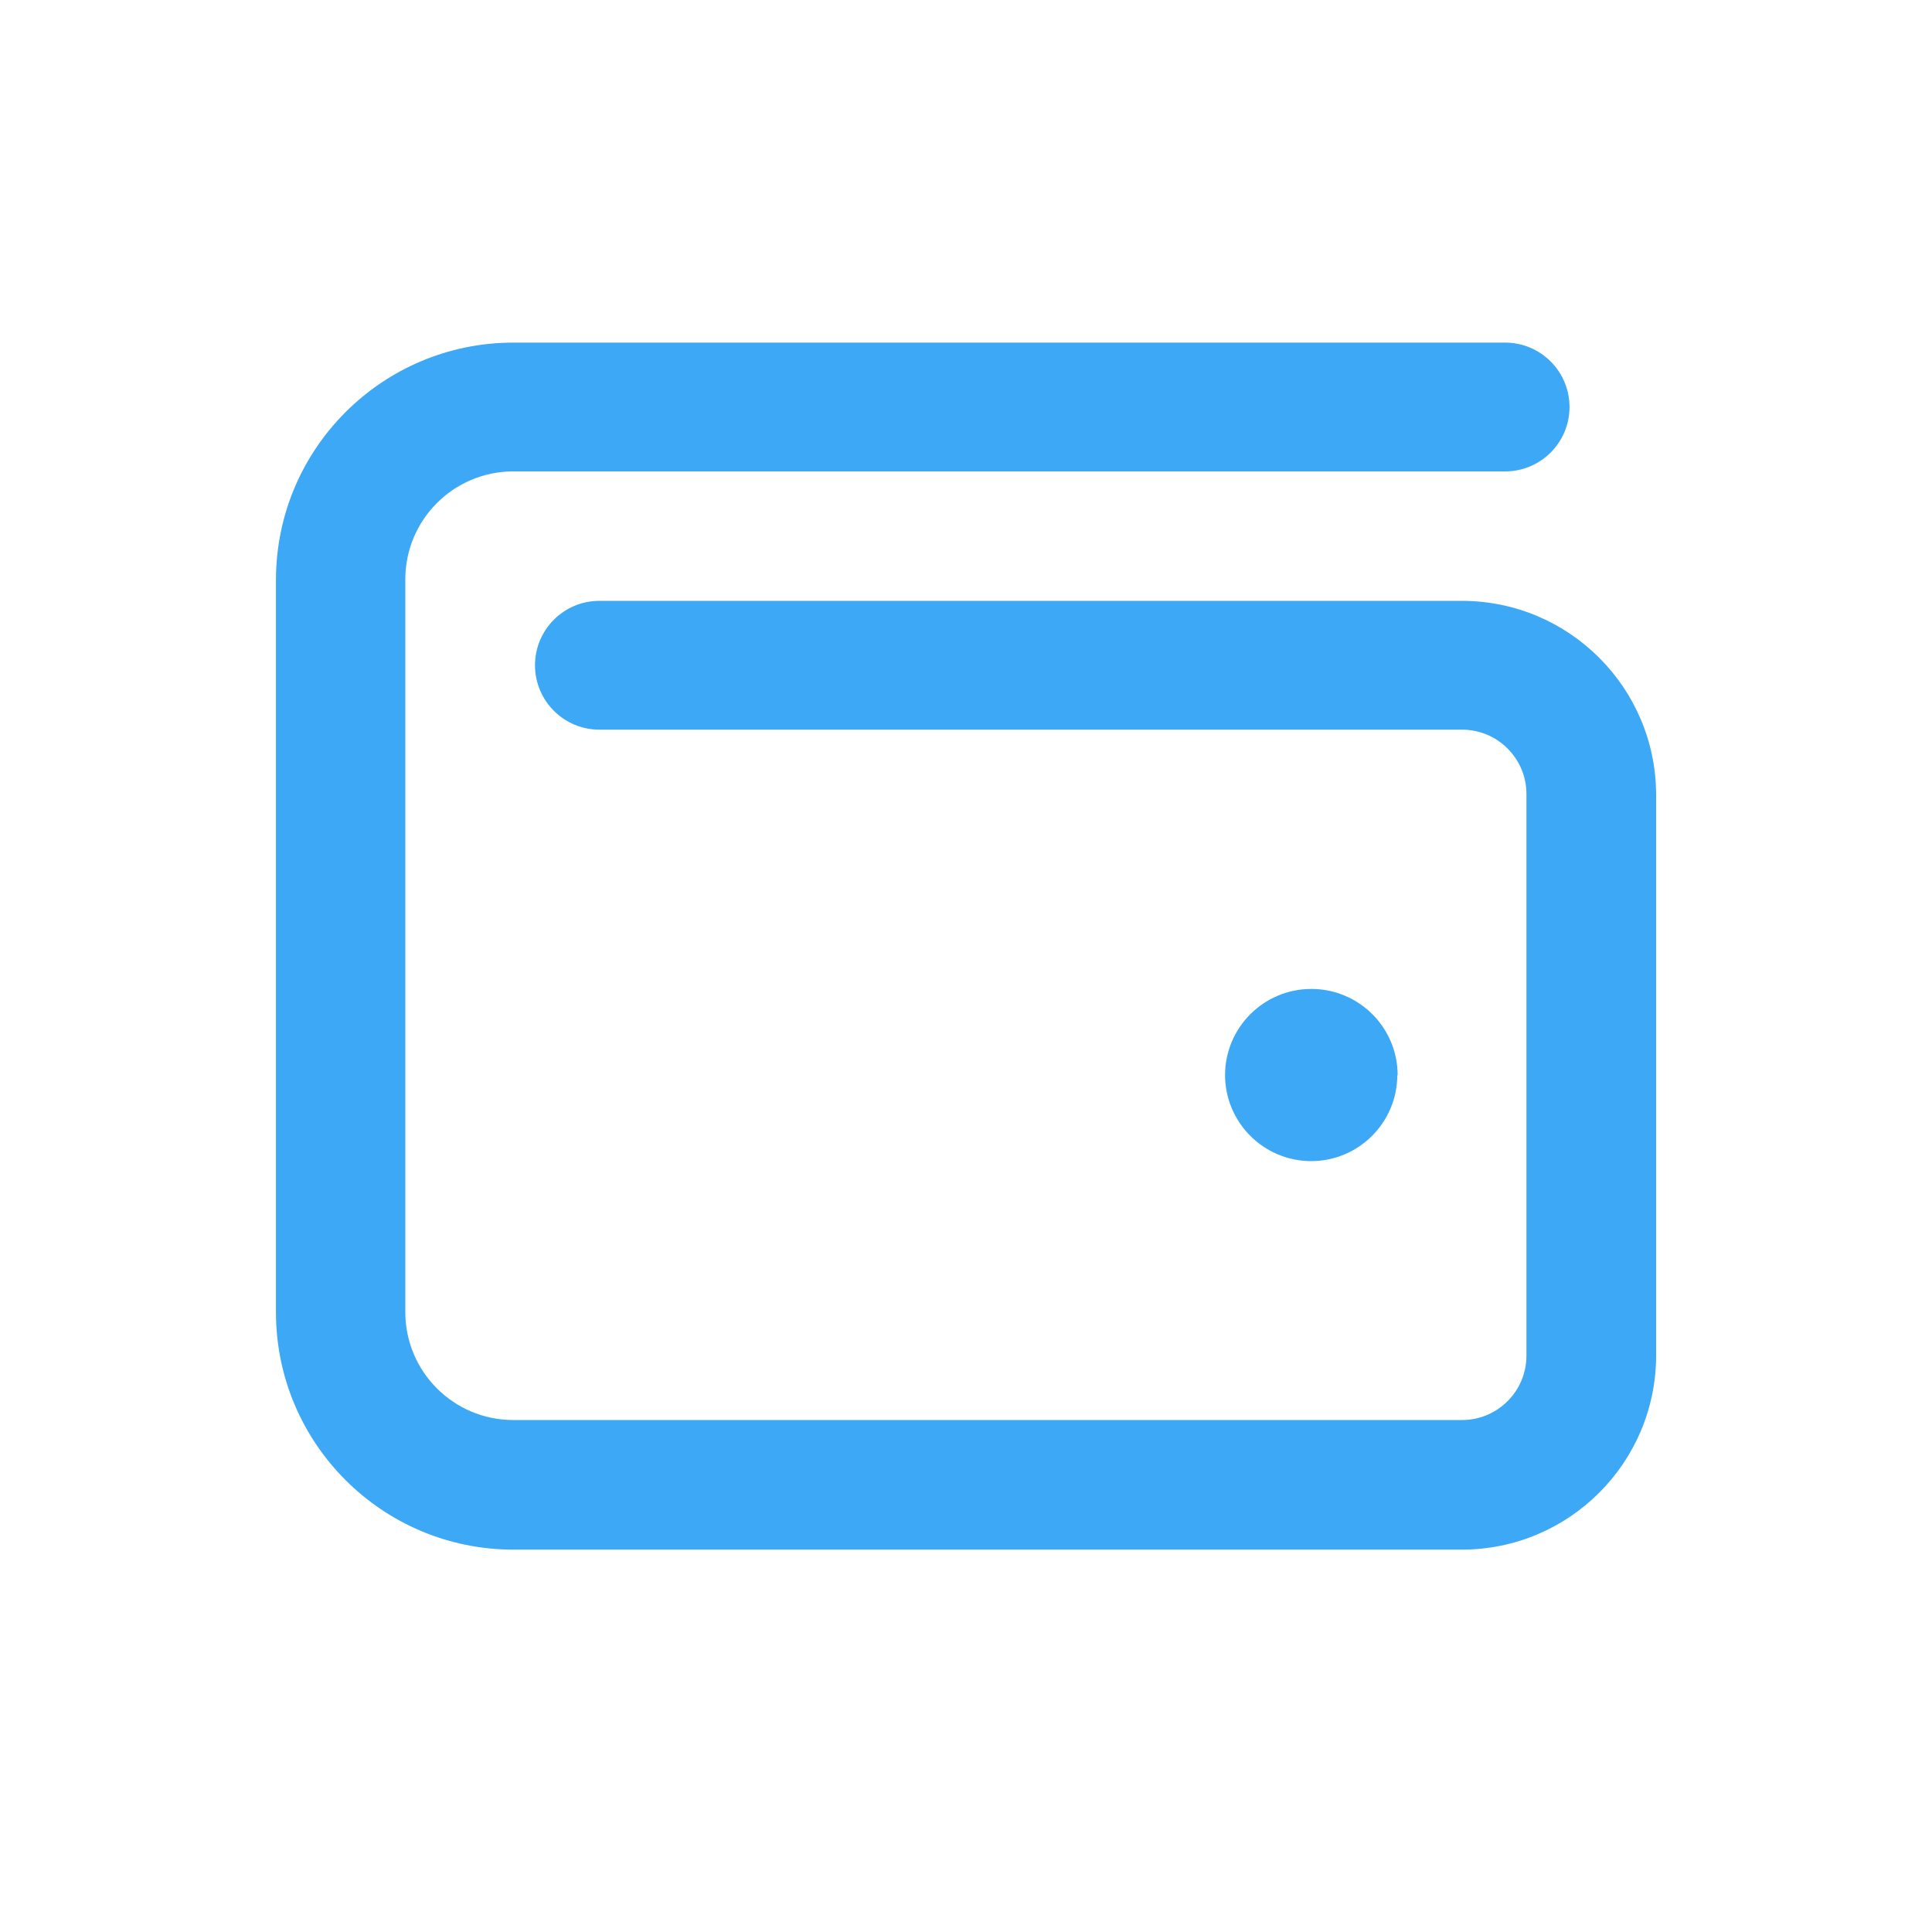
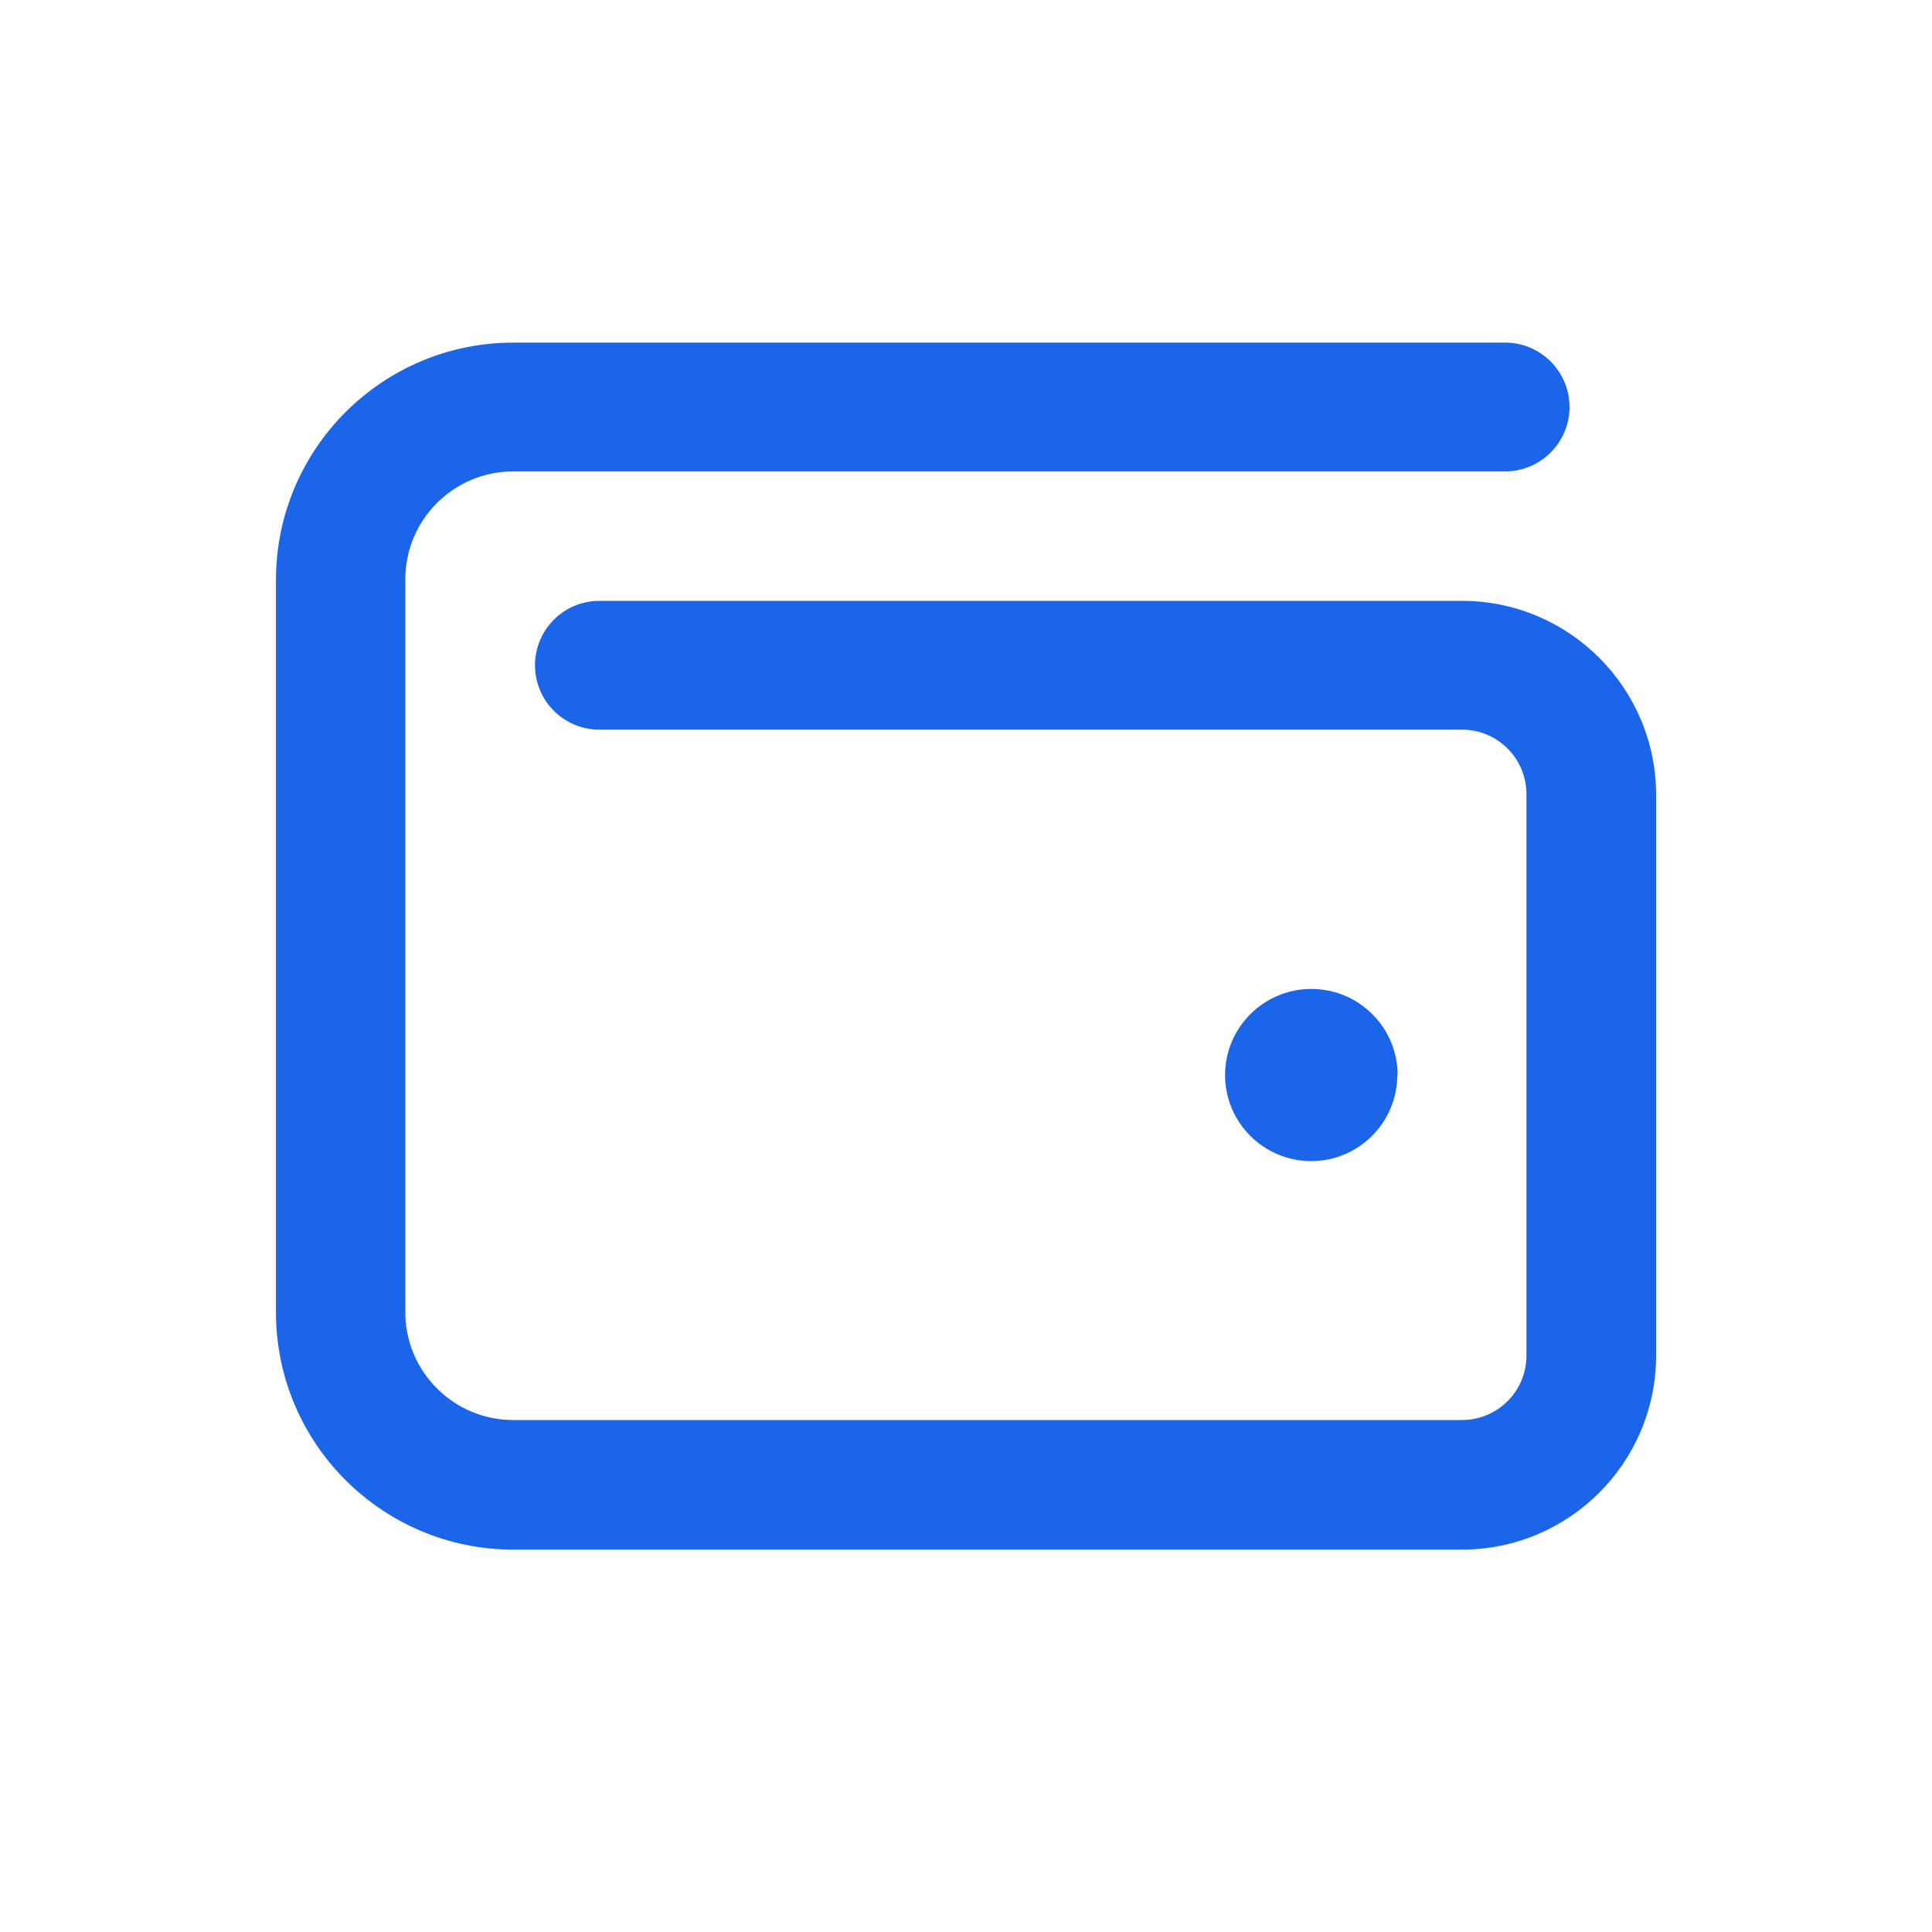
<svg xmlns="http://www.w3.org/2000/svg" width="24" height="24">
  <path fill="rgba(255,255,255,0)" d="M0 0h24v24H0z" />
-   <path data-name="↳ ✏️ Label" d="M18.162 7.464H7.446a.8.8 0 0 0-.8.8.8.8 0 0 0 .8.8h10.716a.8.8 0 0 1 .8.8v6.976a.8.8 0 0 1-.8.8H6.375a1.341 1.341 0 0 1-1.34-1.336V7.196a1.341 1.341 0 0 1 1.34-1.34h12.322a.8.8 0 0 0 .8-.8.8.8 0 0 0-.8-.8H6.375a2.95 2.95 0 0 0-2.947 2.94v9.108a2.95 2.95 0 0 0 2.947 2.946h11.787a2.414 2.414 0 0 0 2.411-2.411V9.875a2.414 2.414 0 0 0-2.411-2.411Zm-.8 5.893a1.072 1.072 0 0 0-1.072-1.072 1.072 1.072 0 0 0-1.072 1.072 1.072 1.072 0 0 0 1.068 1.067 1.072 1.072 0 0 0 1.072-1.067Z" fill="#3da8f5" />
+   <path data-name="↳ ✏️ Label" d="M18.162 7.464H7.446a.8.8 0 0 0-.8.8.8.8 0 0 0 .8.8h10.716a.8.8 0 0 1 .8.8v6.976a.8.8 0 0 1-.8.8H6.375a1.341 1.341 0 0 1-1.34-1.336V7.196a1.341 1.341 0 0 1 1.34-1.34h12.322a.8.8 0 0 0 .8-.8.8.8 0 0 0-.8-.8H6.375a2.95 2.95 0 0 0-2.947 2.94v9.108a2.95 2.95 0 0 0 2.947 2.946h11.787a2.414 2.414 0 0 0 2.411-2.411V9.875a2.414 2.414 0 0 0-2.411-2.411Zm-.8 5.893a1.072 1.072 0 0 0-1.072-1.072 1.072 1.072 0 0 0-1.072 1.072 1.072 1.072 0 0 0 1.068 1.067 1.072 1.072 0 0 0 1.072-1.067Z" fill="#1B65EA" />
</svg>
